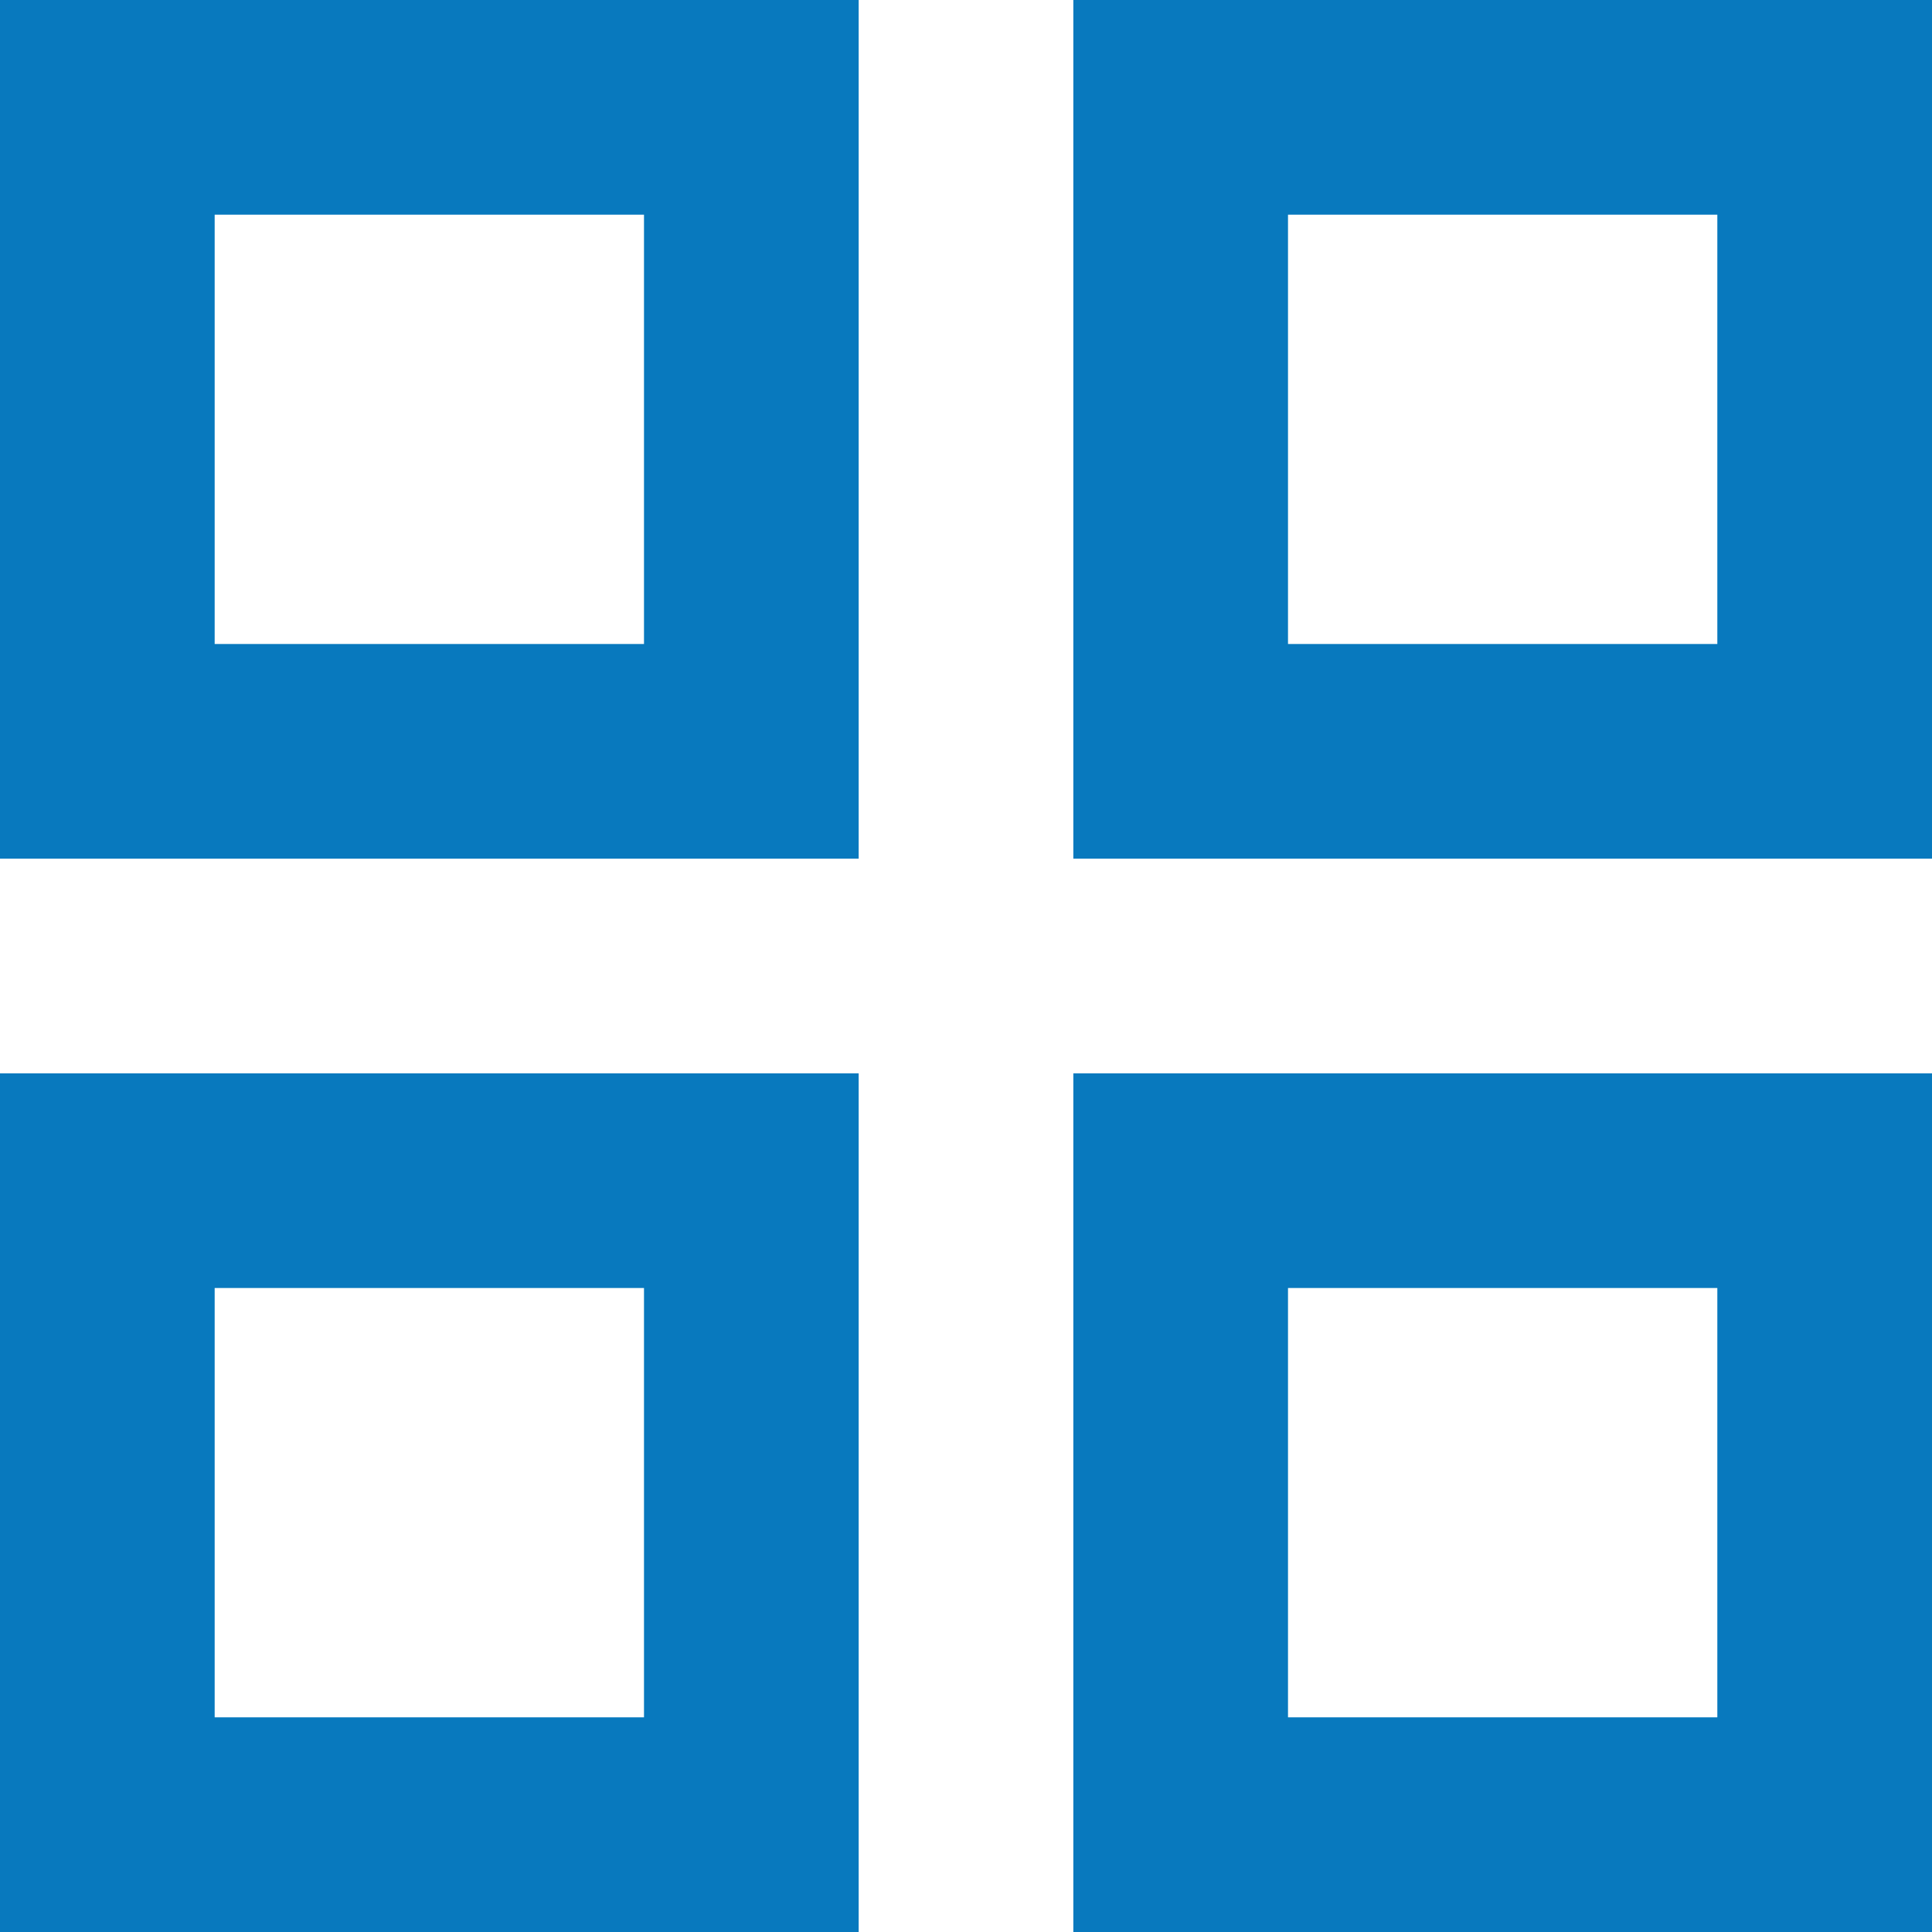
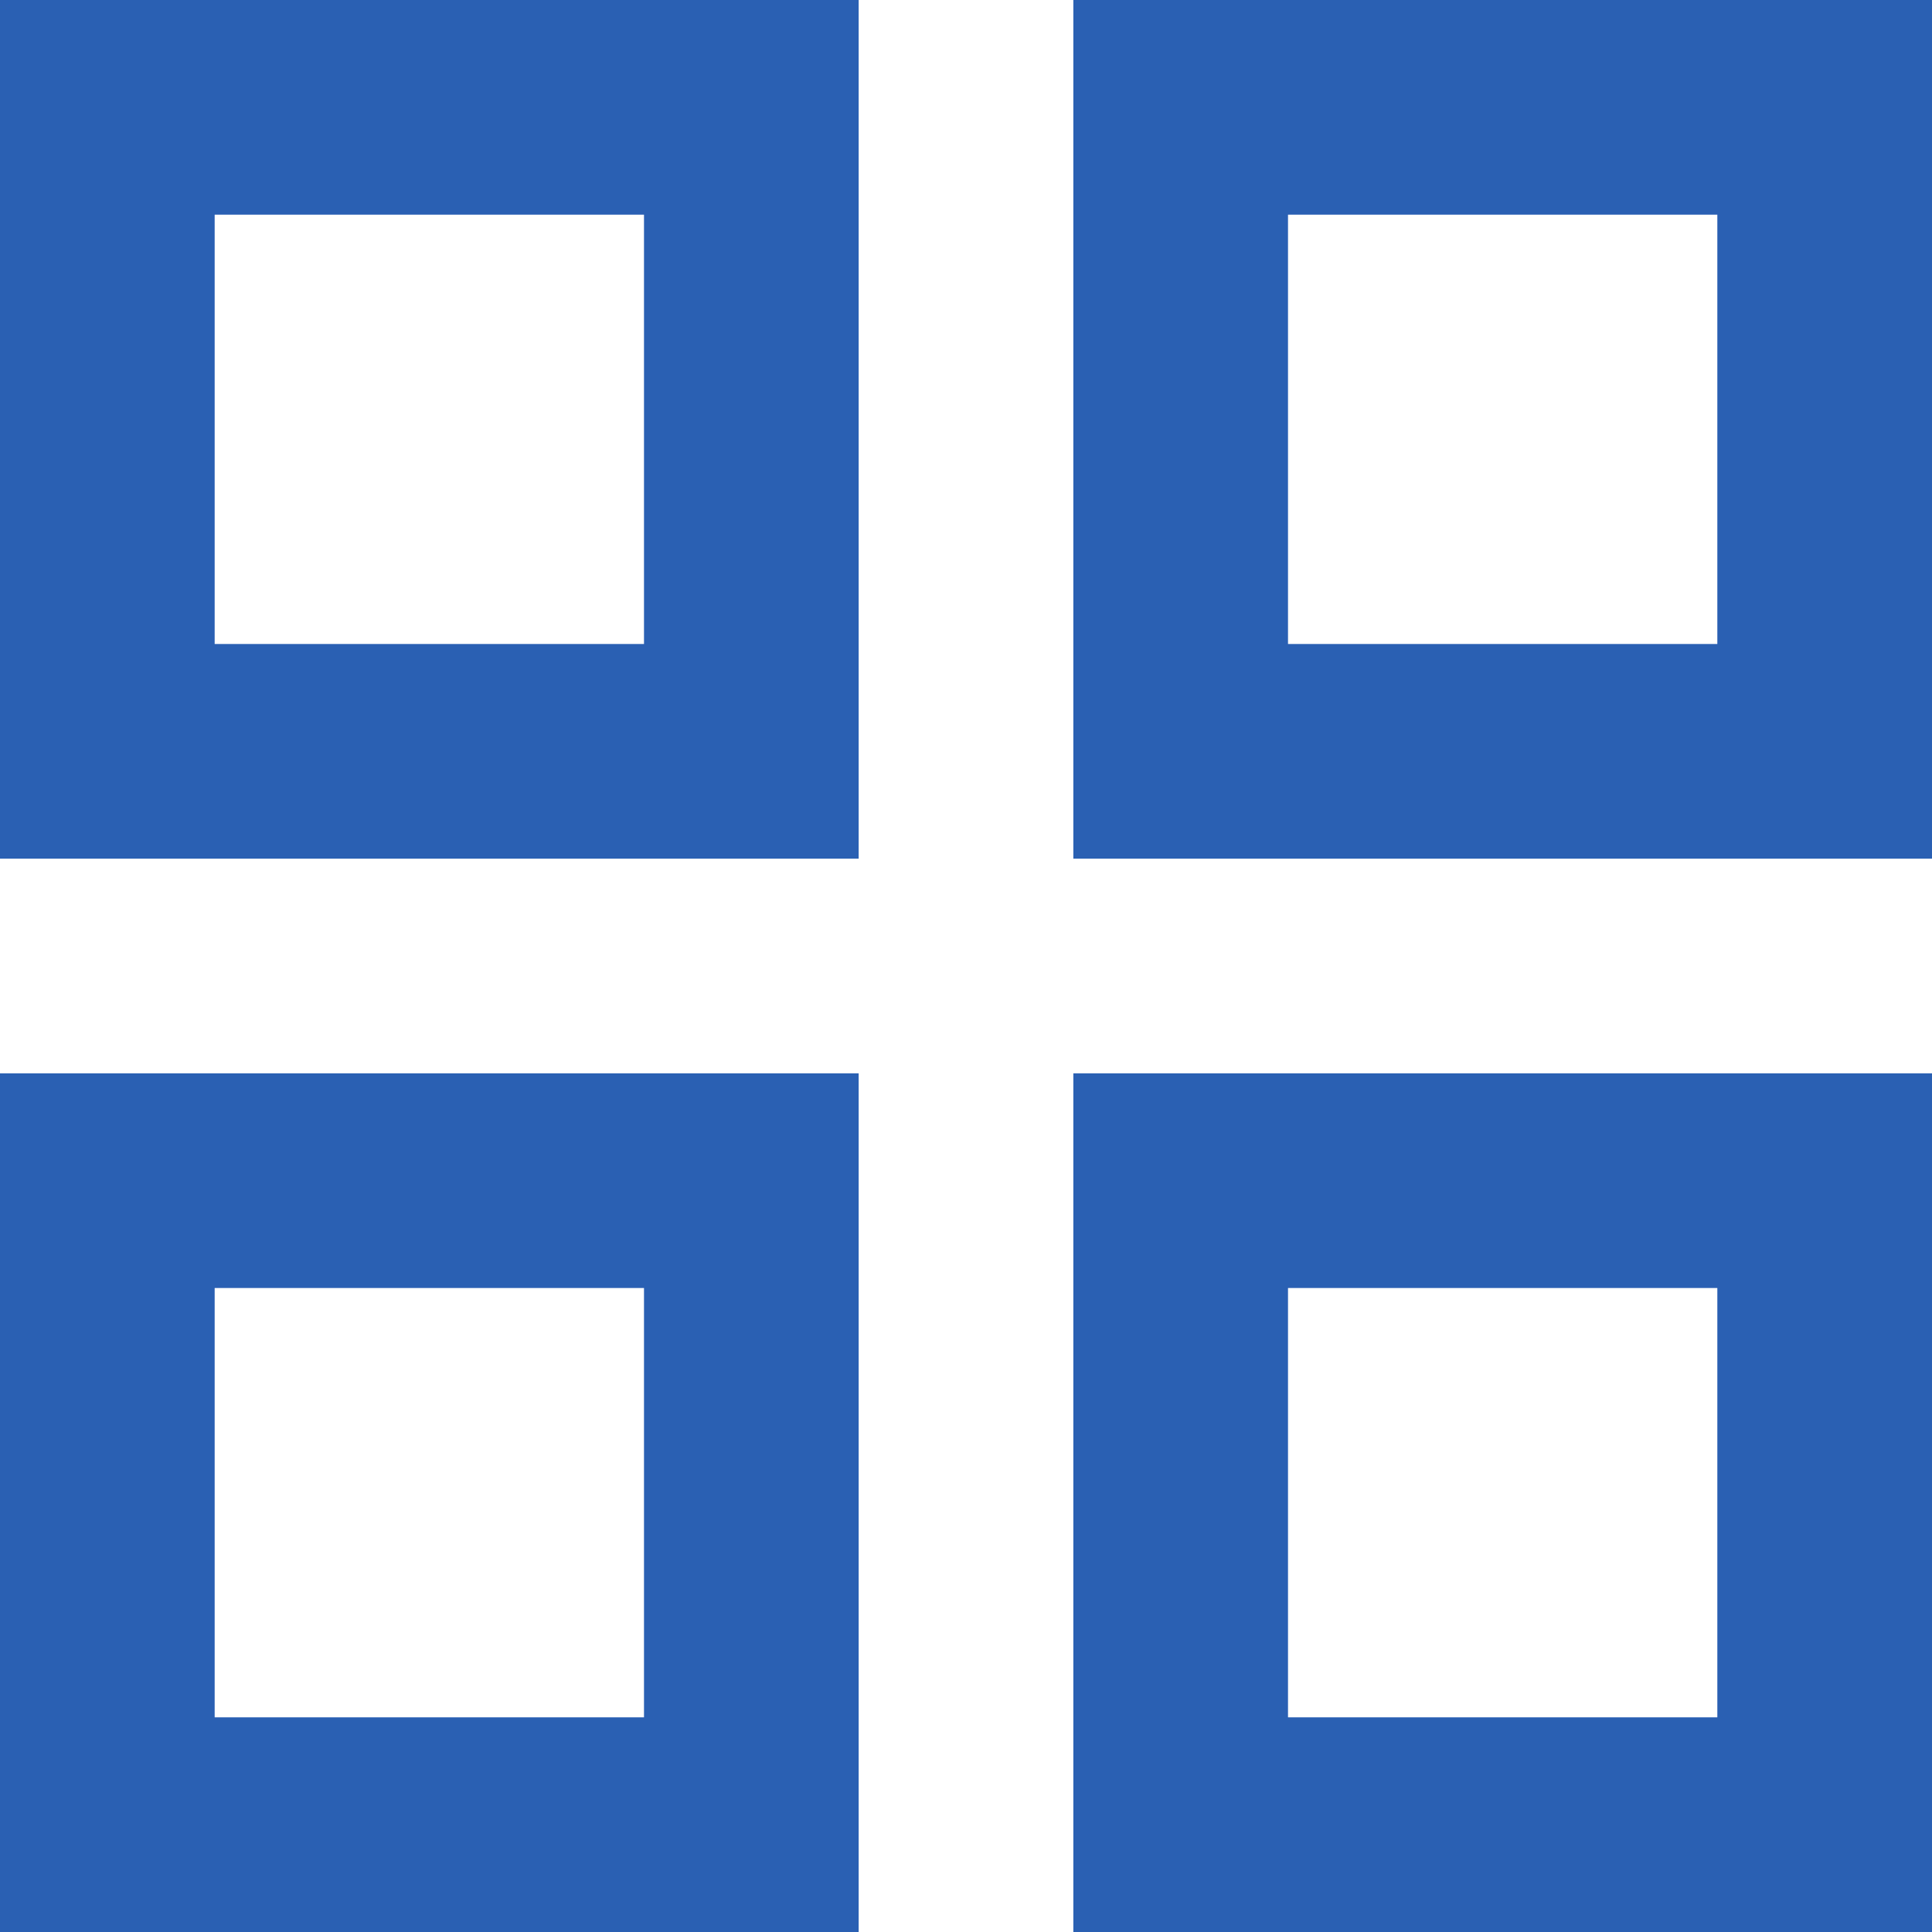
<svg xmlns="http://www.w3.org/2000/svg" width="18" height="18" viewBox="0 0 18 18" fill="none">
-   <path d="M0 8V0H8V8H0ZM0 18V10H8V18H0ZM10 8V0H18V8H10ZM10 18V10H18V18H10ZM2 6H6V2H2V6ZM12 6H16V2H12V6ZM12 16H16V12H12V16ZM2 16H6V12H2V16Z" fill="#0879BE" />
+   <path d="M0 8V0H8V8H0ZM0 18V10H8V18H0ZM10 8V0H18V8H10ZM10 18V10H18V18H10ZM2 6H6V2H2V6ZM12 6H16V2H12V6ZM12 16H16V12H12V16ZM2 16H6V12H2V16Z" fill="#2A60B3" />
</svg>
